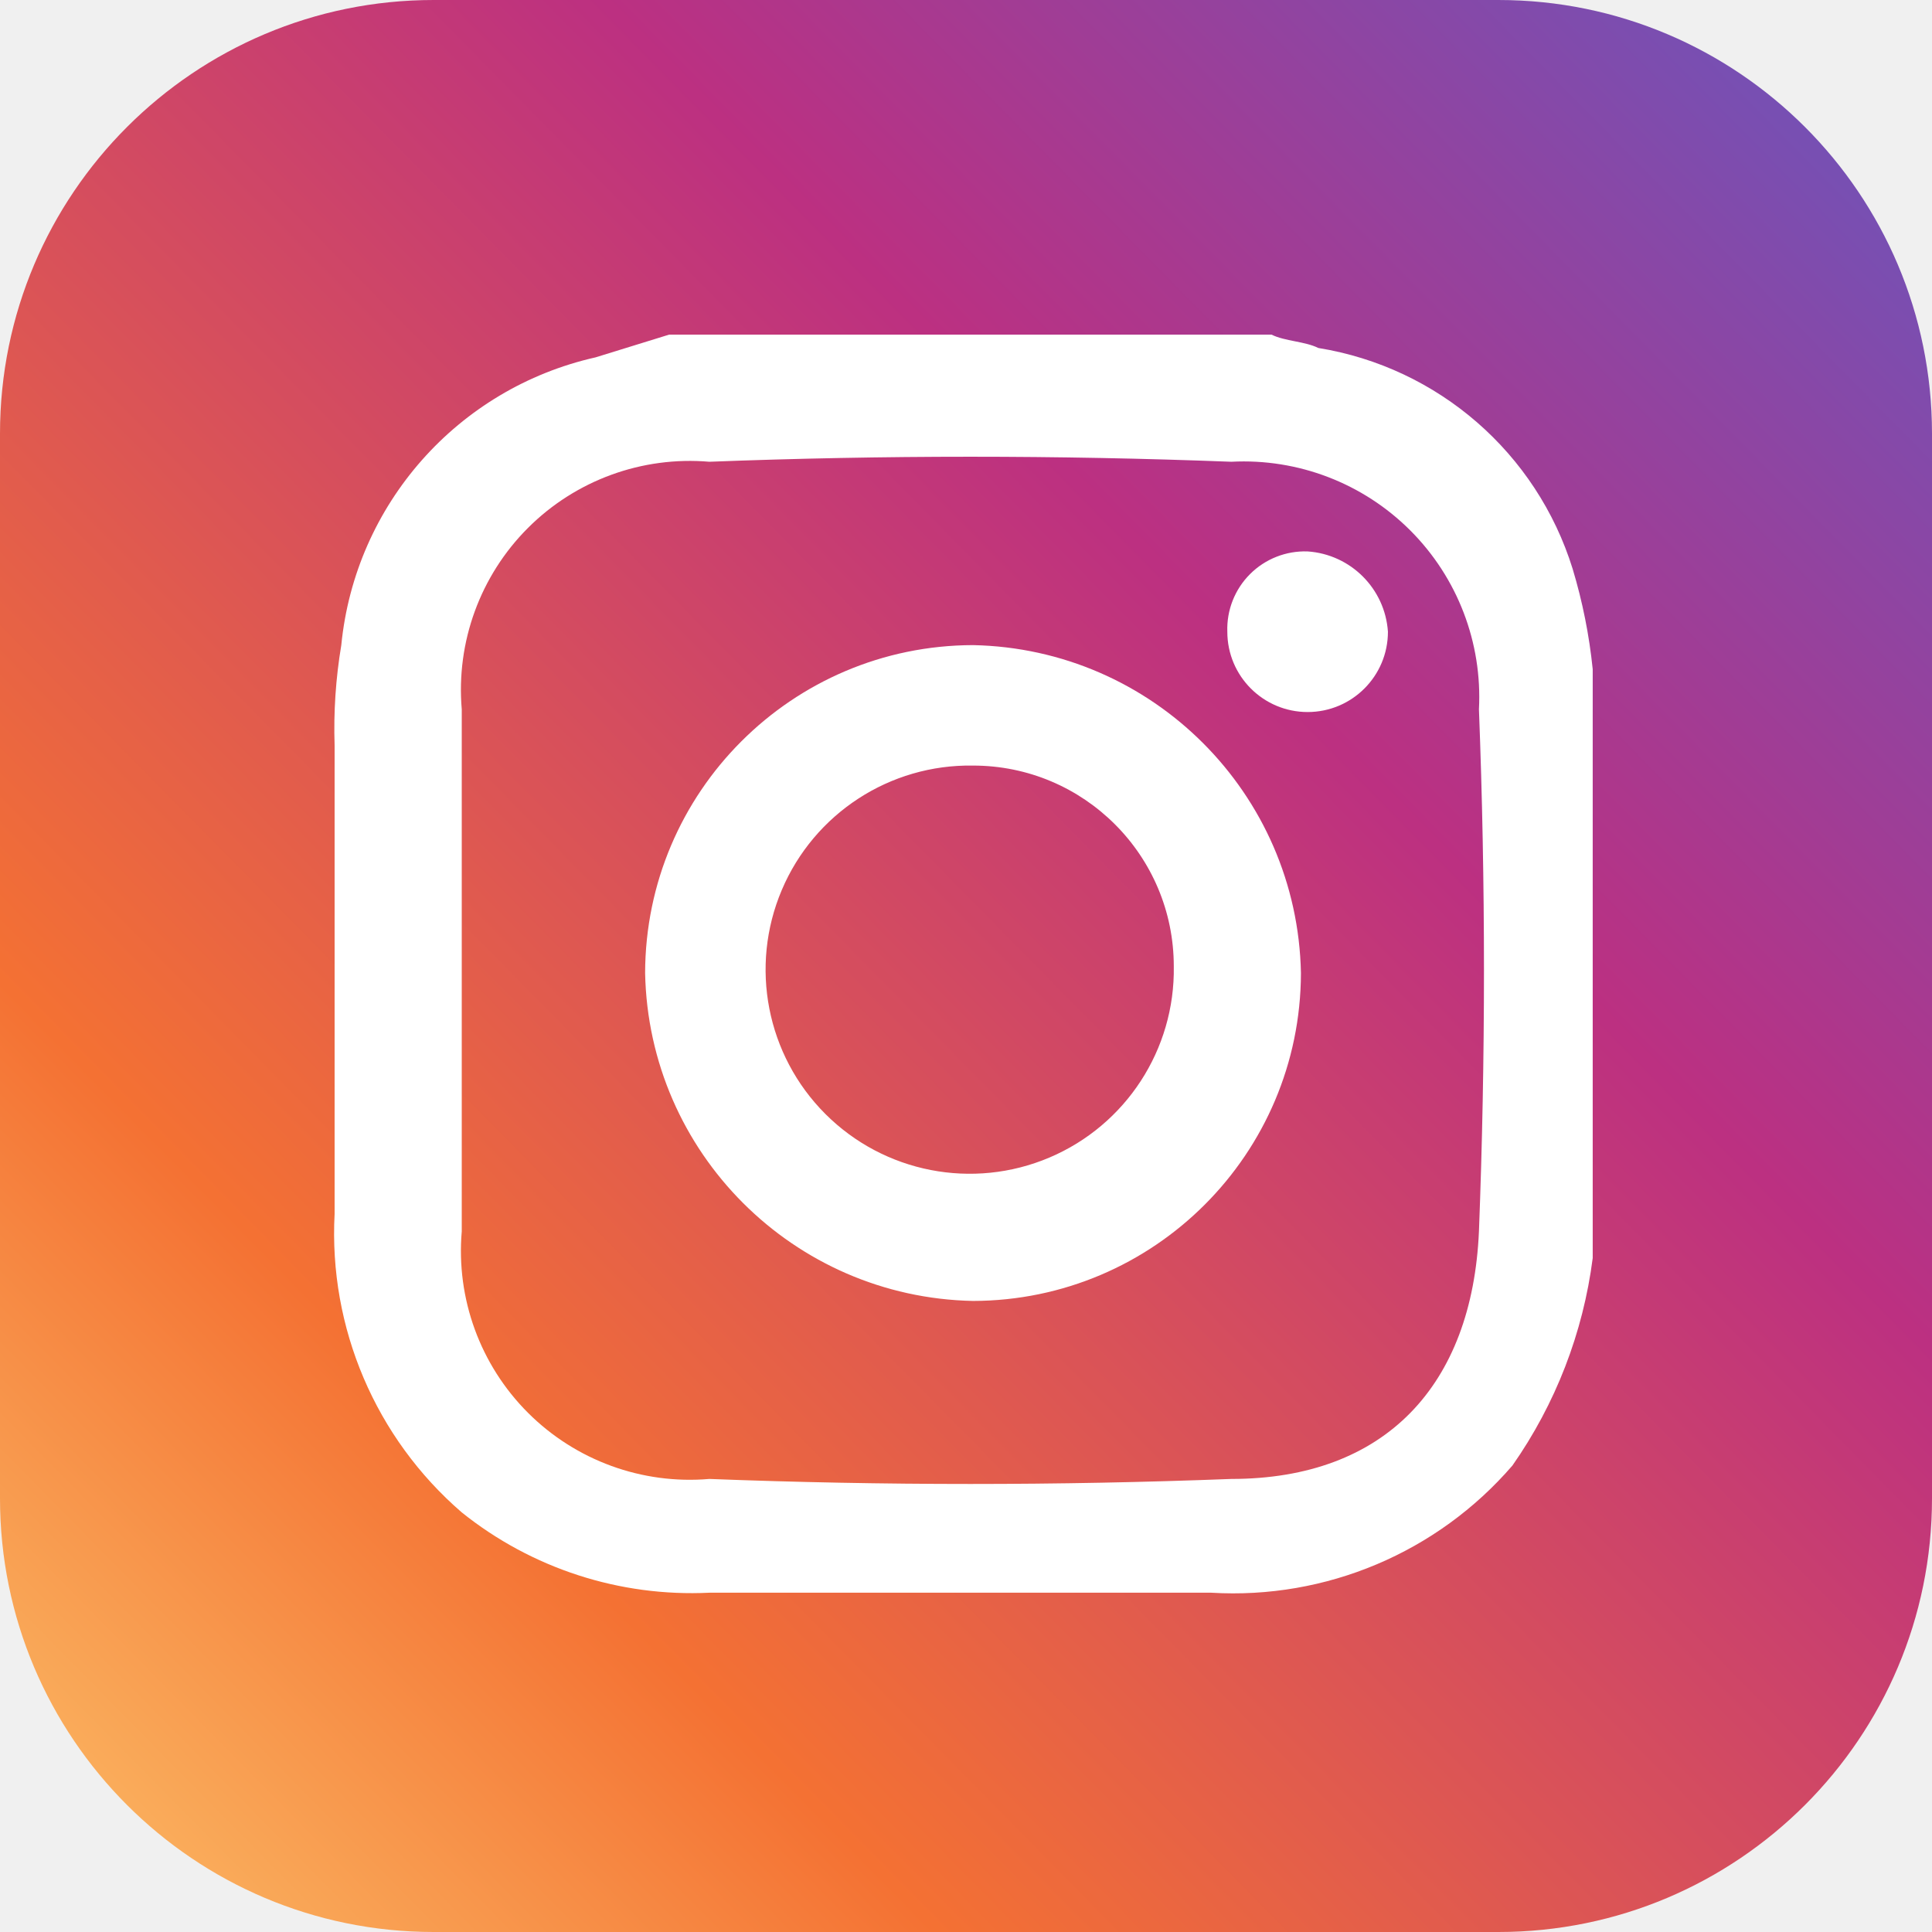
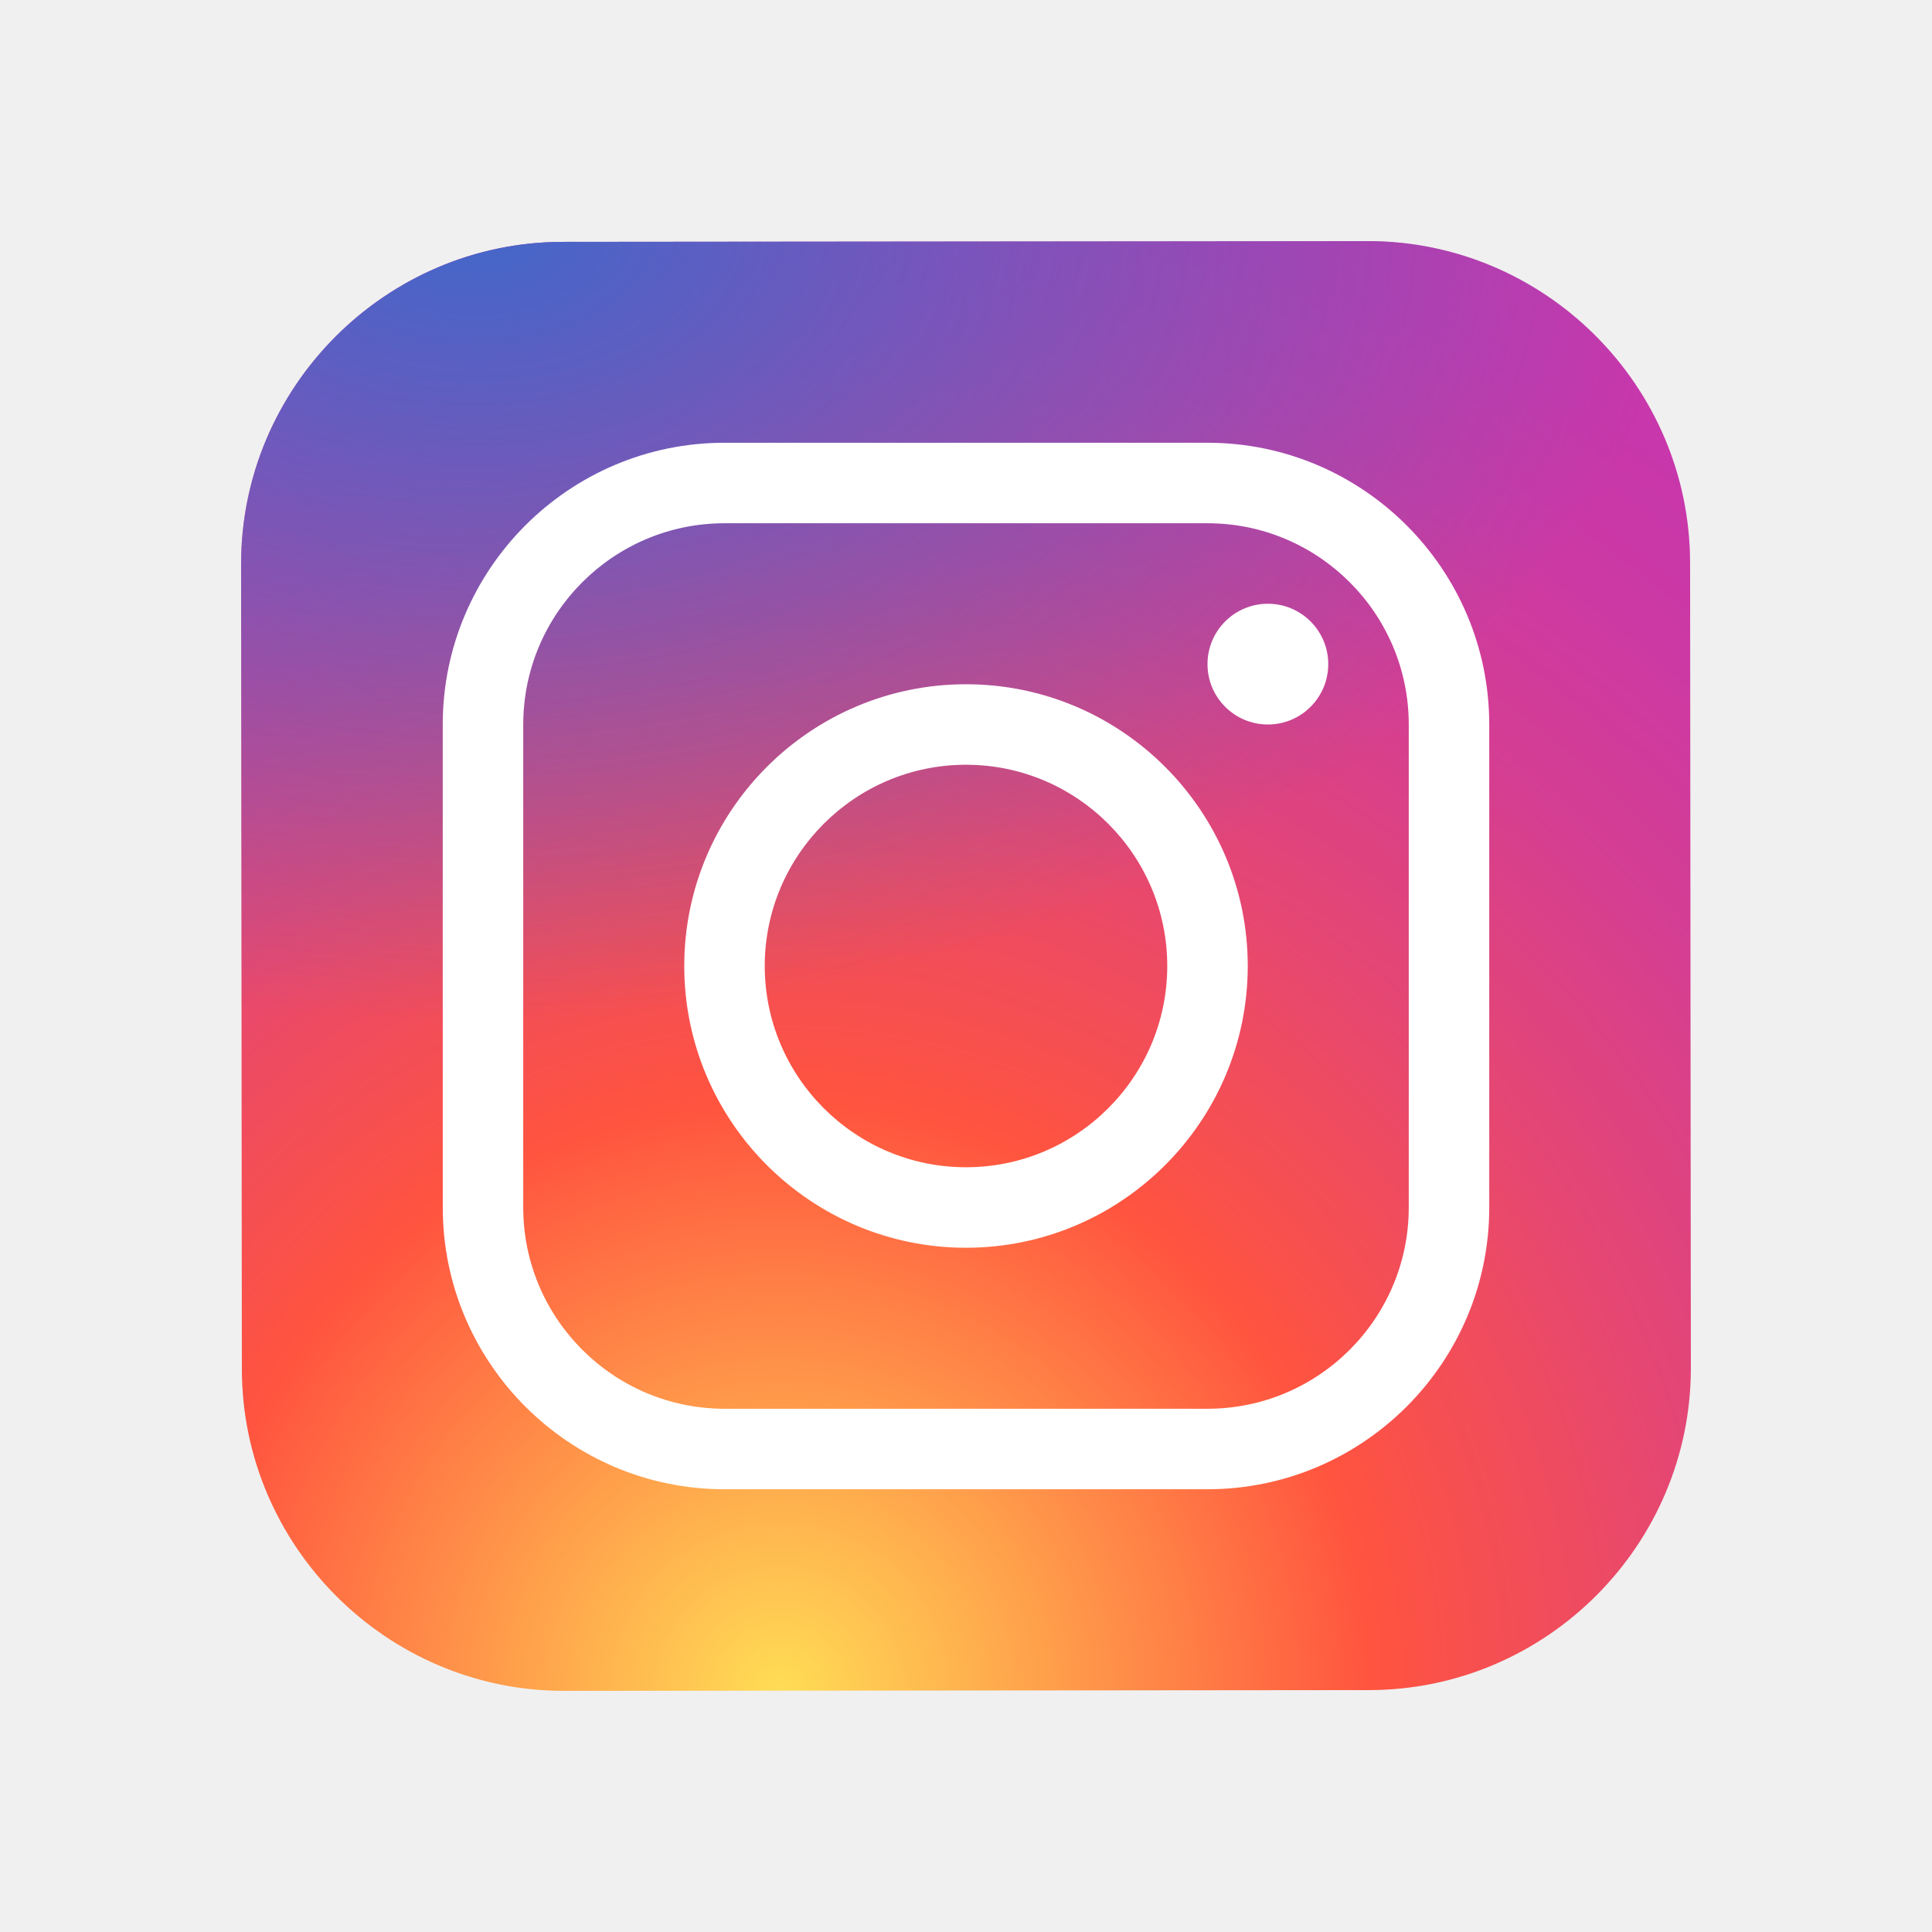
- <svg xmlns="http://www.w3.org/2000/svg" viewBox="0 0 28.87 28.87">
-   <defs>
-     <linearGradient id="a" x1="-1.84" x2="32.16" y1="30.47" y2="-3.03" gradientUnits="userSpaceOnUse">
-       <stop offset="0" stop-color="#fed576" />
-       <stop offset=".26" stop-color="#f47133" />
-       <stop offset=".61" stop-color="#bc3081" />
-       <stop offset="1" stop-color="#4c63d2" />
-     </linearGradient>
-   </defs>
-   <g data-name="Layer 2">
-     <g data-name="Layer 1">
-       <rect width="28.87" height="28.87" fill="url(#a)" rx="6.48" ry="6.48" />
-       <g data-name="&lt;Group&gt;">
-         <path fill="#fff" d="M10 5h9c.2.1.5.1.7.2a4.78 4.78 0 0 1 3.8 3.3 8 8 0 0 1 .3 1.5v8.8a6.94 6.94 0 0 1-1.2 3.1 5.51 5.51 0 0 1-4.5 1.9h-7.5a5.49 5.49 0 0 1-3.7-1.2A5.51 5.51 0 0 1 5 18.14v-7a7.57 7.57 0 0 1 .1-1.5 4.9 4.9 0 0 1 3.8-4.3zm-3.1 9.5v3.9a3.42 3.42 0 0 0 3.7 3.7q3.9.15 7.8 0c2.3 0 3.6-1.4 3.7-3.7q.15-3.9 0-7.8a3.52 3.52 0 0 0-3.7-3.7q-3.9-.15-7.8 0a3.42 3.42 0 0 0-3.7 3.7z" data-name="&lt;Compound Path&gt;" />
-         <path fill="#fff" d="M9.64 14.54a4.91 4.91 0 0 1 4.9-4.9 5 5 0 0 1 4.9 4.9 4.91 4.91 0 0 1-4.9 4.9 5 5 0 0 1-4.9-4.9zm4.9-3.1a3.05 3.05 0 1 0 3 3 3 3 0 0 0-3-3z" data-name="&lt;Compound Path&gt;" />
-         <path fill="#fff" d="M18.34 9.44a1.16 1.16 0 0 1 1.2-1.2 1.29 1.29 0 0 1 1.2 1.2 1.2 1.2 0 0 1-2.4 0z" data-name="&lt;Path&gt;" />
-       </g>
-     </g>
-   </g>
+ <svg xmlns="http://www.w3.org/2000/svg" viewBox="0 0 48 48" width="48px" height="48px">
+   <radialGradient id="yOrnnhliCrdS2gy~4tD8ma" cx="19.38" cy="42.035" r="44.899" gradientUnits="userSpaceOnUse">
+     <stop offset="0" stop-color="#fd5" />
+     <stop offset=".328" stop-color="#ff543f" />
+     <stop offset=".348" stop-color="#fc5245" />
+     <stop offset=".504" stop-color="#e64771" />
+     <stop offset=".643" stop-color="#d53e91" />
+     <stop offset=".761" stop-color="#cc39a4" />
+     <stop offset=".841" stop-color="#c837ab" />
+   </radialGradient>
+   <path fill="url(#yOrnnhliCrdS2gy~4tD8ma)" d="M34.017,41.99l-20,0.019c-4.4,0.004-8.003-3.592-8.008-7.992l-0.019-20 c-0.004-4.4,3.592-8.003,7.992-8.008l20-0.019c4.4-0.004,8.003,3.592,8.008,7.992l0.019,20 C42.014,38.383,38.417,41.986,34.017,41.99z" />
+   <radialGradient id="yOrnnhliCrdS2gy~4tD8mb" cx="11.786" cy="5.54" r="29.813" gradientTransform="matrix(1 0 0 .6663 0 1.849)" gradientUnits="userSpaceOnUse">
+     <stop offset="0" stop-color="#4168c9" />
+     <stop offset=".999" stop-color="#4168c9" stop-opacity="0" />
+   </radialGradient>
+   <path fill="url(#yOrnnhliCrdS2gy~4tD8mb)" d="M34.017,41.99l-20,0.019c-4.4,0.004-8.003-3.592-8.008-7.992l-0.019-20 c-0.004-4.4,3.592-8.003,7.992-8.008l20-0.019c4.4-0.004,8.003,3.592,8.008,7.992l0.019,20 C42.014,38.383,38.417,41.986,34.017,41.99z" />
+   <path fill="#fff" d="M24,31c-3.859,0-7-3.14-7-7s3.141-7,7-7s7,3.14,7,7S27.859,31,24,31z M24,19c-2.757,0-5,2.243-5,5 s2.243,5,5,5s5-2.243,5-5S26.757,19,24,19z" />
+   <circle cx="31.5" cy="16.5" r="1.5" fill="#fff" />
+   <path fill="#fff" d="M30,37H18c-3.859,0-7-3.14-7-7V18c0-3.86,3.141-7,7-7h12c3.859,0,7,3.14,7,7v12 C37,33.86,33.859,37,30,37z M18,13c-2.757,0-5,2.243-5,5v12c0,2.757,2.243,5,5,5h12c2.757,0,5-2.243,5-5V18c0-2.757-2.243-5-5-5H18z" />
</svg>
